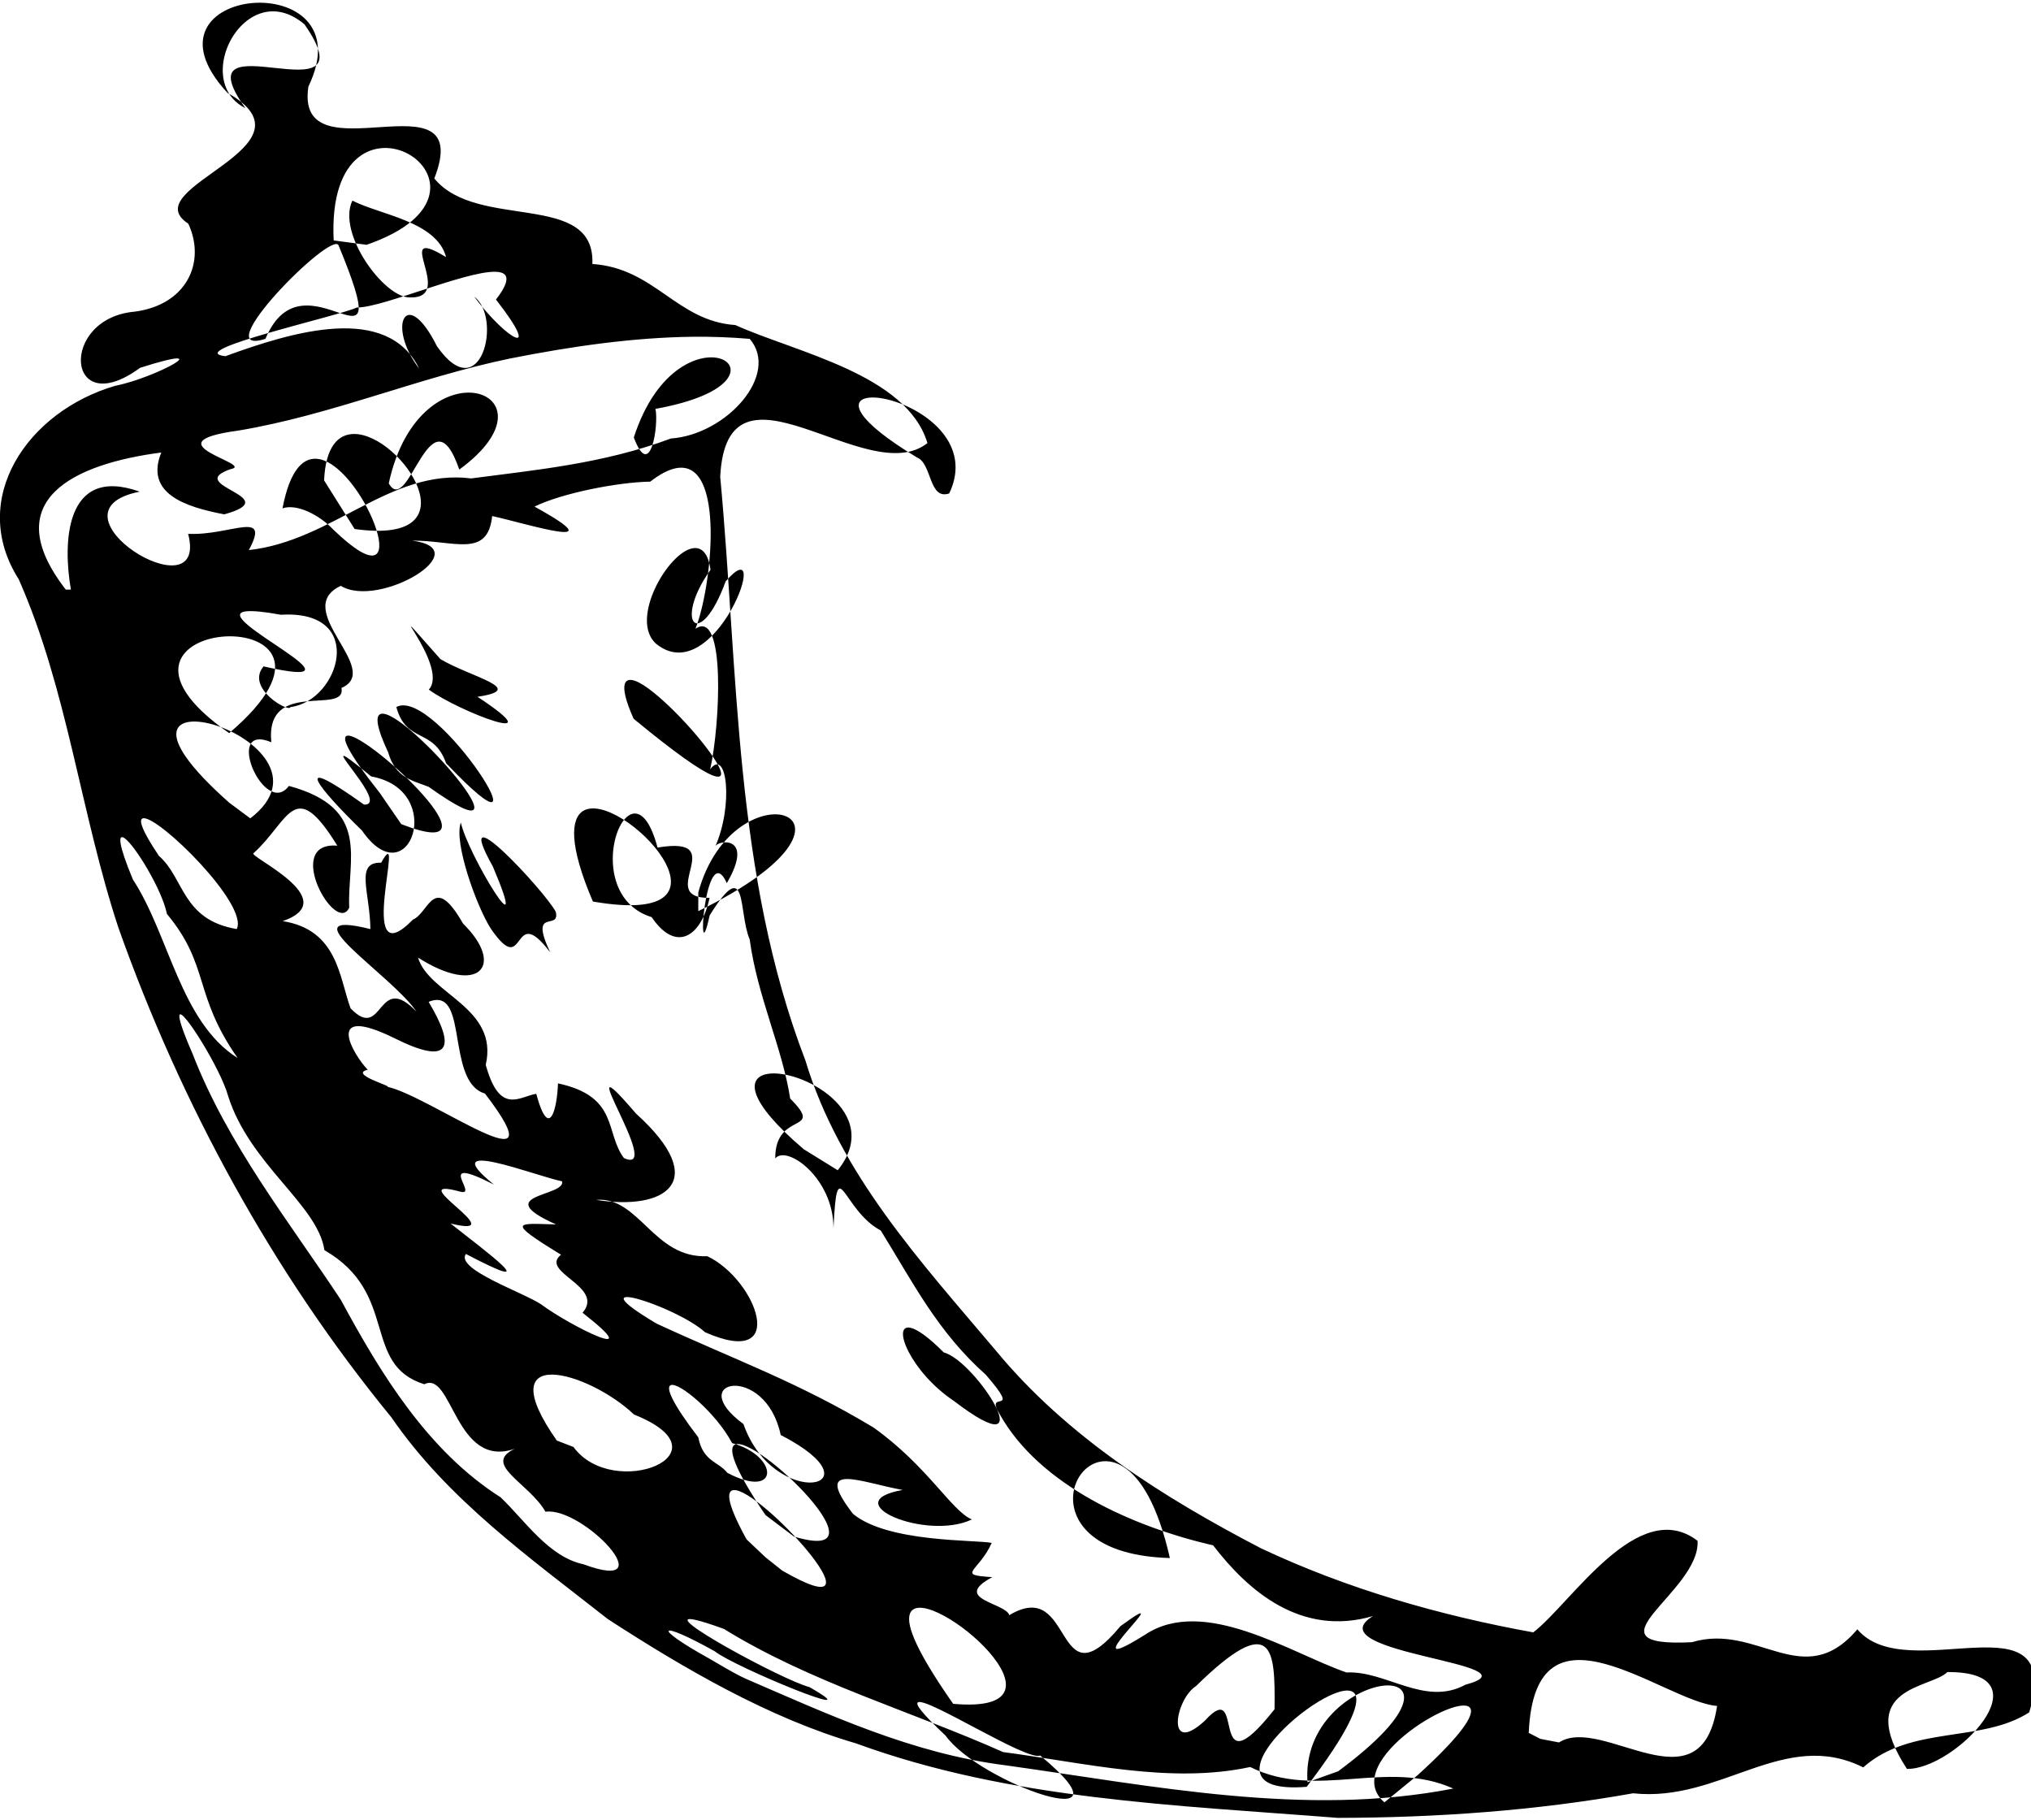
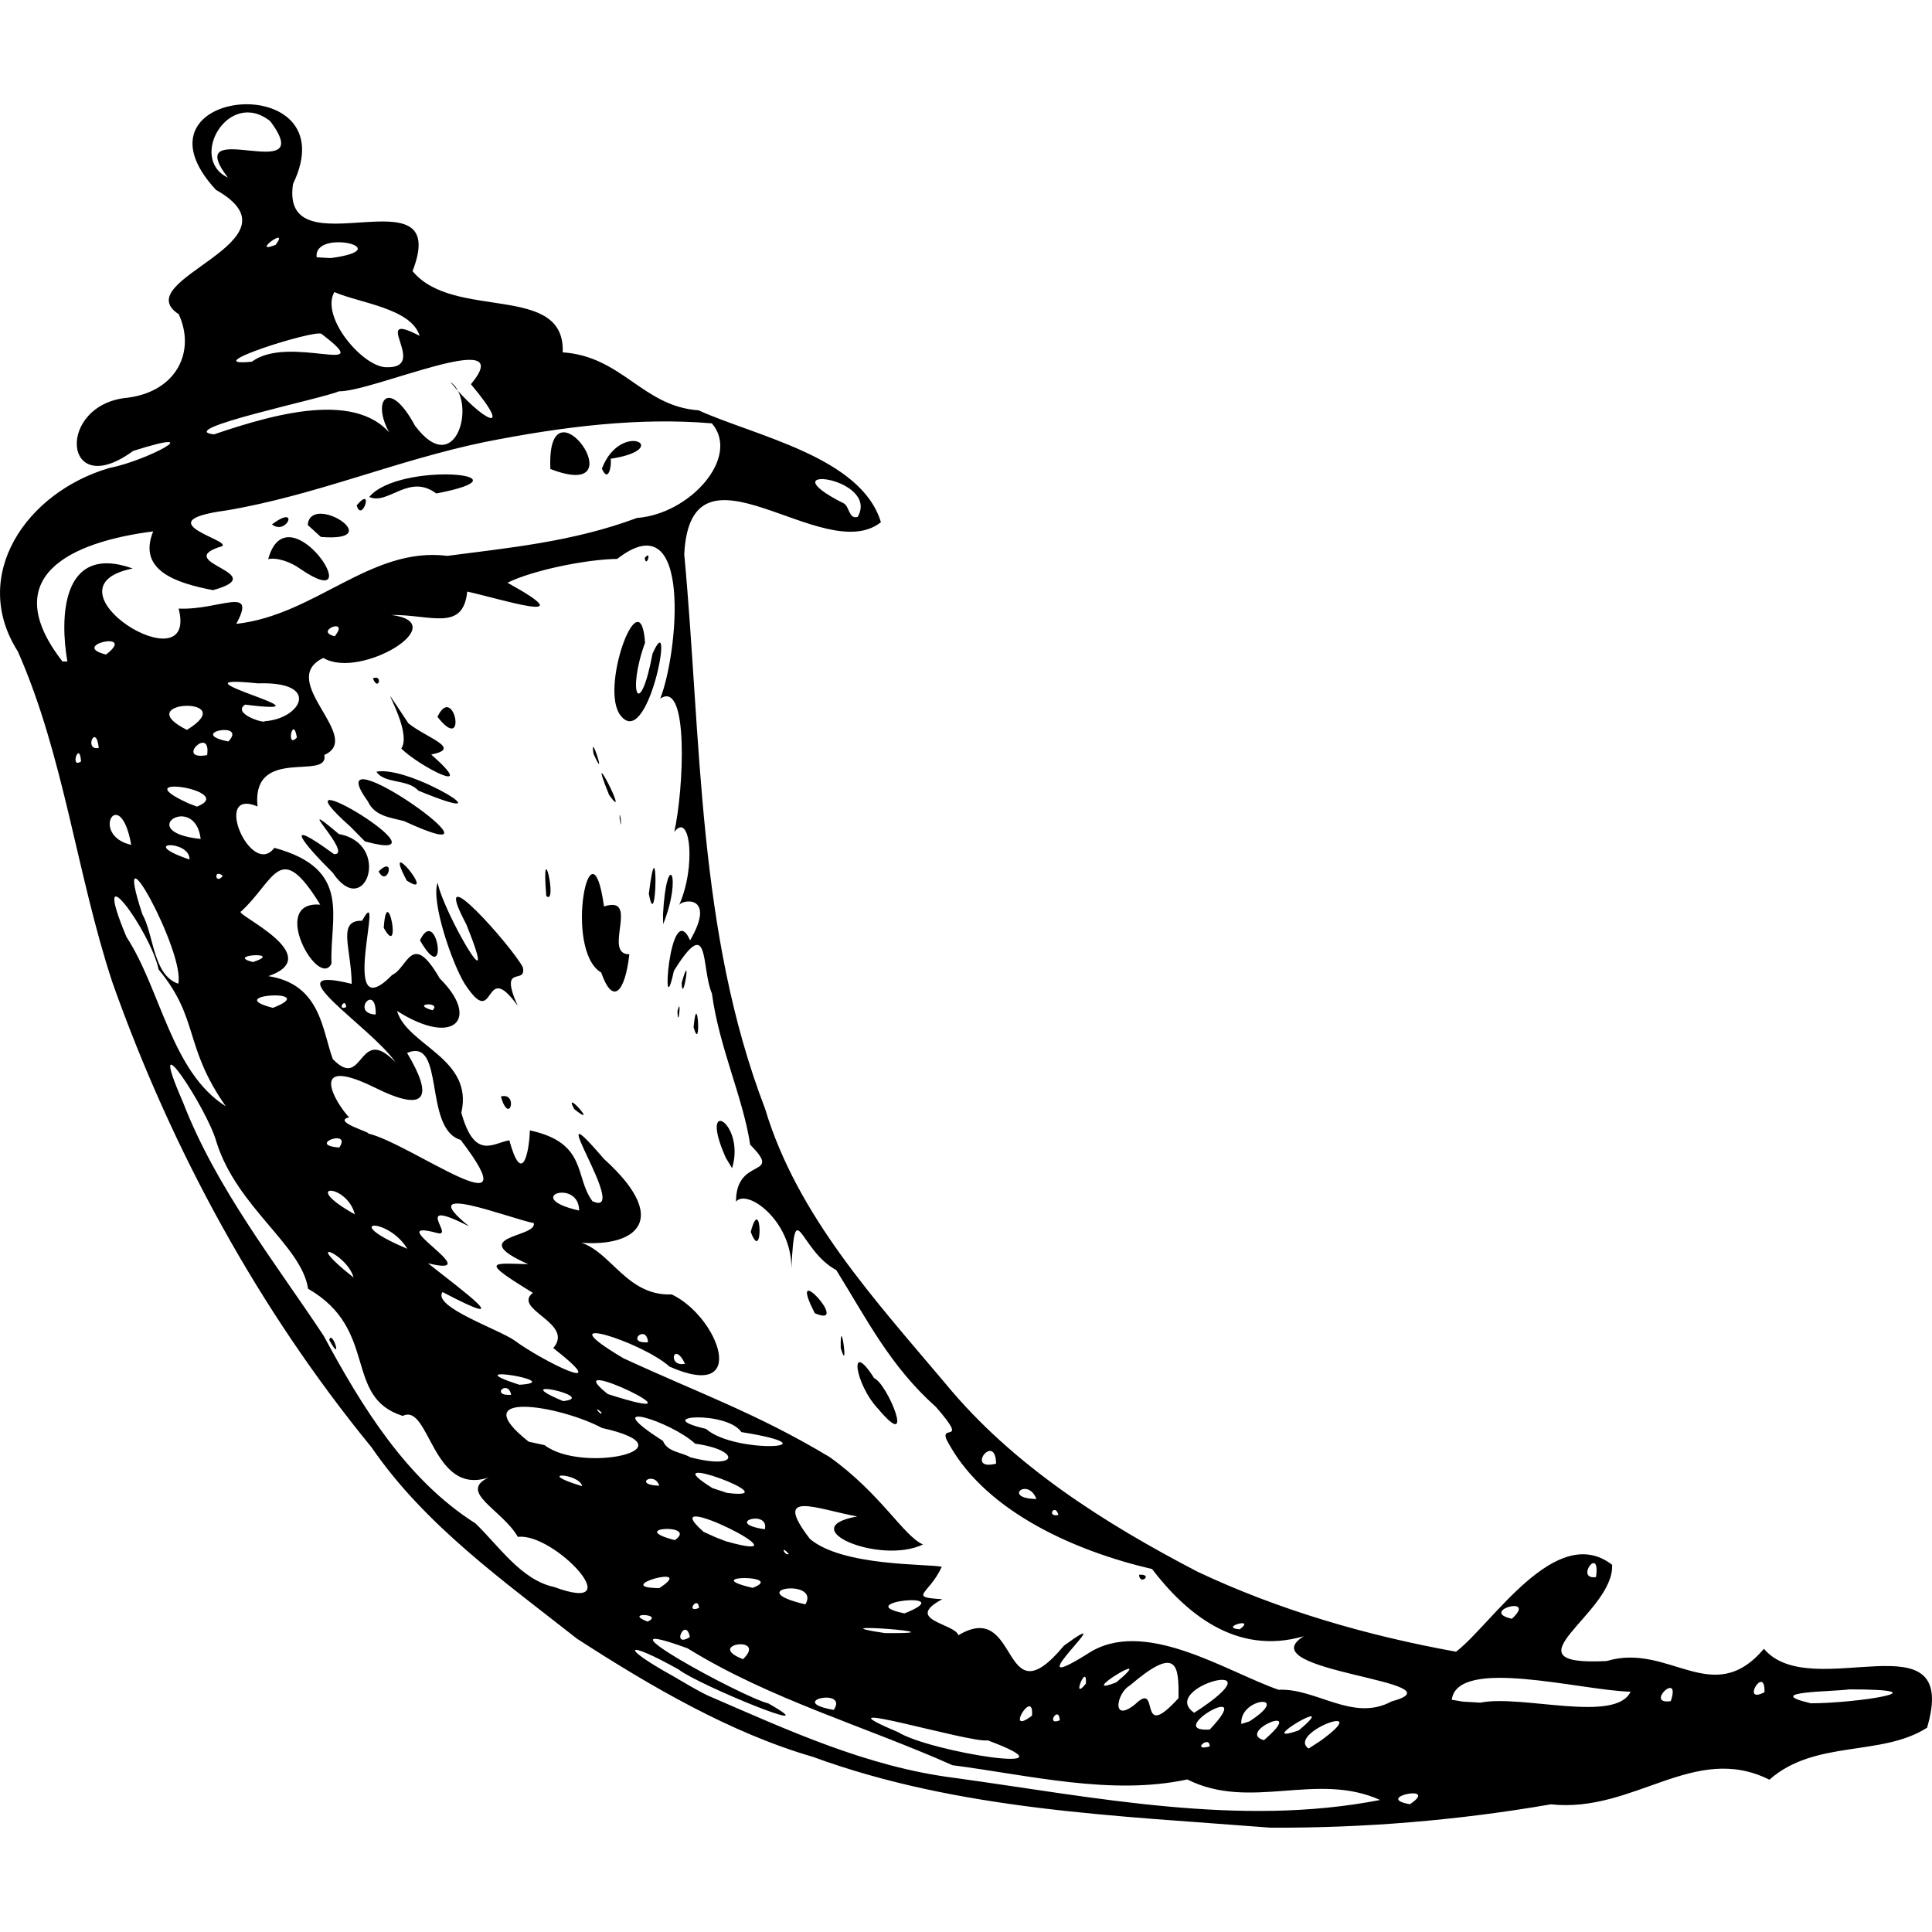
- <svg xmlns="http://www.w3.org/2000/svg" xmlns:xlink="http://www.w3.org/1999/xlink" width="240px" height="215px" viewBox="0 0 240 215" version="1.1">
-   <defs>
-     <path d="M0 0L240 0L240 215L0 215L0 0Z" id="path_1" />
-     <clipPath id="mask_1">
-       <use xlink:href="#path_1" />
-     </clipPath>
-   </defs>
-   <g id="icons8-flask-(4)">
-     <path d="M0 0L240 0L240 215L0 215L0 0Z" id="Background" fill="none" fill-rule="evenodd" stroke="none" />
-     <g clip-path="url(#mask_1)">
-       <path d="M29.85 0.356C25.099 0.755 20.952 4.574 26.878 10.969C38.261 17.398 15.652 22.13 22.253 26.431C24.358 30.961 22.084 36.009 15.93 36.821C6.915 37.599 7.769 49.909 16.555 43.457C26.359 40.345 18.25 44.687 13.628 45.58C3.252 48.6 -3.818 58.965 2.211 68.437C7.976 81.479 9.513 96.027 13.986 109.595C21.387 130.461 32.202 150.316 46.25 167.465C52.92 177.189 62.67 184.098 71.834 191.306C80.849 197.151 90.887 203 101.149 205.985C119.373 212.655 138.93 213.279 158.081 214.789C169.749 214.766 181.461 213.943 192.982 211.884C203.346 213.005 210.805 204.144 220.174 208.823C225.848 203.79 234.117 205.982 239.792 202.321C243.99 188.044 225.373 199.491 219.481 192.512C213.075 200.04 207.698 191.686 199.93 194.032C186.706 194.695 200.933 188.107 200.601 182.055C193.588 176.679 185.669 189.438 181.184 192.87C170.11 190.868 159.145 187.72 148.987 182.927C137.409 176.898 126.046 169.725 117.661 159.555C108.886 149.168 99.187 138.664 95.183 125.325C86.717 103.303 87.268 79.459 85.106 56.327C85.907 40.666 102.445 58.013 109.595 52.35C107.147 44.227 94.101 41.656 86.893 38.407C79.938 37.927 77.403 31.694 70.001 31.19C70.356 22.496 56.401 27.28 51.322 21.091C56.321 8.187 34.76 21.397 36.441 10.232C39.953 2.973 34.6 -0.043 29.85 0.356L29.85 0.356ZM31.064 1.497C32.552 1.101 34.263 1.42 35.987 2.884C44.167 14.664 20.941 1.533 29 12.781C24.099 10.324 26.601 2.688 31.064 1.497L31.064 1.497ZM48.255 18.194C51.778 20.13 52.994 25.581 43.318 28.924L39.429 28.407C38.918 17.849 44.731 16.258 48.255 18.194L48.255 18.194ZM41.642 23.704C44.911 25.385 51.614 26.163 52.712 30.38C46.017 26.29 54.043 35.31 48.423 35.142C45.393 35.184 39.78 27.543 41.642 23.704L41.642 23.704ZM40.015 29.009C47.279 46.596 35.967 29 31.368 40.033C24.126 42.363 39.306 27.043 40.015 29.009L40.015 29.009ZM59.211 32.202C60.138 32.477 60.137 33.419 58.607 35.393C64.236 42.616 59.87 40.18 56.038 35.057C59.401 37.551 56.807 48.319 51.636 40.912C47.975 33.59 45.657 38.539 49.536 43.551C45.726 35.849 34.699 39.139 26.633 42.087C21.428 41.473 40.16 37.312 42.184 36.329C45.316 36.394 56.429 31.378 59.211 32.202L59.211 32.202ZM81.778 39.791C84.079 39.762 86.347 39.849 88.593 40.037C92.196 44.236 85.865 51.343 79.275 51.812C71.267 54.81 63.116 55.543 55.68 56.527C46.139 55.326 39.288 63.908 29.404 64.995C32.035 60.122 27.242 63.314 22.232 63.074C24.783 72.912 4.58 60.459 16.512 58.091C7.566 54.911 7.44 64.311 8.379 69.665L7.775 69.665C-0.416 59.117 8.694 54.816 19.059 53.466C17.091 58.328 21.889 59.891 26.499 60.772C33.97 58.713 21.585 57.388 27.237 55.432C30.337 54.86 17.353 52.327 28.175 50.874C39.272 49.009 49.255 44.649 60.261 42.361C67.708 40.885 74.876 39.88 81.778 39.791L81.778 39.791ZM85.24 42.416C82.95 41.58 77.624 43.263 74.896 51.686C76.875 56.998 77.857 50.133 77.456 48.309C86.805 46.628 87.531 43.253 85.24 42.416L85.24 42.416ZM56.239 46.461C53.037 45.895 47.792 48.559 45.939 57.113C48.295 61.248 50.887 45.673 54.273 55.481C60.593 50.863 59.441 47.027 56.239 46.461L56.239 46.461ZM102.444 47.023C105.683 46.395 115.715 50.842 112.168 58.3C109.737 59.125 110.152 54.773 108.369 54.058C101.022 49.614 100.5 47.399 102.444 47.023L102.444 47.023ZM41.856 51.276C39.979 51.273 38.477 52.749 38.297 56.759L41.906 62.503C56.321 64.541 47.486 51.287 41.856 51.276L41.856 51.276ZM37.775 54.257C35.971 53.886 34.298 55.293 33.381 60.062C35.077 59.477 37.771 60.854 39.398 62.584C49.651 72.45 43.189 55.37 37.775 54.257L37.775 54.257ZM79.877 55.322C85.826 54.157 84.091 69.557 82.179 74.291C85.782 71.832 85.088 85.722 83.922 90.893C85.889 88.25 86.699 95.169 84.503 100.054C84.686 99.253 89.263 98.555 85.888 104.344C83.314 98.669 82.196 115.886 83.855 108.165C88.396 100.866 87.207 107.776 88.591 111.002C89.484 117.695 92.469 123.867 93.373 129.793C97.572 134.026 91.585 131.156 91.608 136.876C92.969 135.217 98.524 139.206 98.49 145.143C98.947 135.728 99.488 142.941 104.076 145.389C107.908 151.567 110.779 157.347 116.499 162.437C120.96 167.597 116.219 163.972 118.152 167.13C122.888 175.527 133.861 180.395 143.356 182.592C147.52 188.014 153.771 193.408 162.236 190.948C155.075 195.364 182.406 196.565 173.163 199.059C168.358 201.667 163.799 197.378 159.108 197.607C152.588 195.364 142.28 188.493 135.29 193.16C125.623 199.212 140.244 186.412 132.408 192.132C124.468 201.662 127.014 186.203 119.269 190.836C118.823 189.361 112.385 188.954 117.259 186.345C112.888 186.071 115.613 185.79 117.191 182.301C115.315 181.912 104.887 182.281 100.791 178.86C95.963 172.58 101.634 175.13 106.668 176.045C98.591 177.463 109.446 182.104 114.845 179.53C112.42 178.501 109.644 173.259 103.227 168.671C94.258 163.272 86.877 160.695 77.576 156.382C67.509 150.411 79.829 154.264 83.318 157.41C93.363 161.837 89.409 151.196 83.587 148.428C77.203 148.691 75.562 141.358 70.448 141.77C78.525 143.062 84.132 139.681 75.141 131.558C66.595 121.583 78.709 139.085 73.733 136.832C71.468 133.846 73.165 129.55 65.935 128.006C65.855 130.763 64.944 135.035 63.365 129.235C61.352 129.578 59.047 131.788 57.4 125.816C58.956 119.032 50.682 117.483 49.401 113.147C56.551 117.712 59.786 114.113 54.718 109.125C51.229 103.028 50.742 107.81 48.797 108.656C41.785 115.818 48.155 96.302 45.044 101.931C41.909 101.839 43.713 105.38 43.77 109.773C33.52 107.234 46.259 115.167 49.222 119.537C44.543 114.641 45.336 123.208 41.424 119.135C40.097 115.532 39.912 109.842 33.402 108.835C40.804 106.272 29 101.066 29.984 100.791C34.217 96.936 34.758 91.637 39.86 99.92C33.396 99.393 39.677 110.589 41.267 107.248C41.016 101.517 43.91 95.502 34.14 92.859C31.268 96.726 26.319 85.284 32.062 87.698C31.307 80.102 40.969 84.58 40.351 81.285C45.339 79.1 34.313 72.045 40.262 69.219C44.815 71.988 56.625 64.863 48.686 63.879C53.651 63.833 57.633 66.008 58.159 60.974C62.175 61.844 73.037 65.303 63.164 59.857C66.322 58.29 72.995 56.965 76.839 56.908C78.024 55.986 79.028 55.488 79.877 55.322L79.877 55.322ZM81.9 64.773C78.951 65.205 74.341 73.2 77.52 76.057C84.517 81.743 91.518 62.083 85.755 68.684C82.66 77.092 79.496 73.578 83.959 67.321C83.69 65.31 82.883 64.63 81.9 64.773L81.9 64.773ZM29.185 72.222C29.918 72.163 31.206 72.268 33.19 72.636C43.427 72 40.14 82.83 34.313 83.545C34.181 84.233 28.976 81.304 31.144 78.737C45.188 81.933 24.052 72.636 29.185 72.222L29.185 72.222ZM49.226 75.129C50.246 76.837 51.977 80.051 50.672 81.479C54.111 84.019 65.859 88.54 56.424 82.327C62.438 81.432 55.63 80.012 52.05 77.88C47.897 73.227 48.205 73.421 49.226 75.129L49.226 75.129ZM26.652 75.195C31.603 74.928 36.686 78.457 27.081 86.621C16.88 79.527 21.7 75.463 26.652 75.195L26.652 75.195ZM75.534 80.659C73.822 79.762 72.924 80.557 74.872 84.921C94.82 101.384 80.672 83.348 75.534 80.659L75.534 80.659ZM46.833 83.536C48.016 87.884 51.221 85.959 52.713 90.176C66.198 104.365 51.503 80.986 46.833 83.536L46.833 83.536ZM44.98 84.36C44.347 84.583 44.461 85.884 45.867 88.888C46.751 91.985 48.883 92.248 50.662 92.97C64.466 102.82 47.723 83.395 44.98 84.36L44.98 84.36ZM25.508 85.705C30.13 87.171 35.689 92.013 29.576 96.693L27.093 94.844C17.207 86.091 20.887 84.24 25.508 85.705L25.508 85.705ZM41.093 86.916C40.252 86.978 40.973 88.767 44.881 93.692L47.417 97.375C60.236 102.352 43.618 86.73 41.093 86.916L41.093 86.916ZM40.612 89.305C39.985 89.286 45.621 95.17 43.016 95.067C33.998 88.635 37.679 93.184 42.772 98.127C48.302 106.141 52.87 93.353 43.868 91.741C41.726 89.984 40.822 89.312 40.612 89.305L40.612 89.305ZM68.902 95.82C67.445 96.732 67.191 99.814 70.062 106.52C89.218 109.836 73.273 93.084 68.902 95.82L68.902 95.82ZM75.015 96.12C72.249 96.129 70.171 106.245 77.007 108.364C79.823 112.54 82.83 110.821 83.85 106.085C77.242 106.154 86.57 98.666 77.7 100.142C76.924 97.228 75.937 96.117 75.015 96.12L75.015 96.12ZM92.899 96.457C90.471 95.399 84.631 97.711 82.515 105.449L82.515 107.655C94.233 101.932 95.326 97.514 92.899 96.457L92.899 96.457ZM16.941 96.679C18.801 96.461 29.407 106.898 27.976 109.773C21.478 108.674 21.793 103.734 18.78 101.126C16.69 98.011 16.32 96.752 16.941 96.679L16.941 96.679ZM54.46 97.192C53.577 99.515 56.333 107.13 58.001 109.727C62.257 115.916 60.348 106.343 65.014 112.52C62.451 107.098 66.219 110.05 65.675 107.739C64.49 105.405 53.015 93.053 58.237 102.376C62.964 113.496 55.27 100.979 54.46 97.192L54.46 97.192ZM14.678 99.005C15.887 99.784 19.127 105.056 19.728 107.987C24.819 114.119 22.811 117.497 28.084 125.013C21.301 120.734 20.019 110.521 15.706 103.92C13.943 99.686 13.953 98.537 14.678 99.005L14.678 99.005ZM52.125 118.219C54.854 119.076 53.205 128.001 57.309 129.212C66.473 141.167 50.962 129.563 45.78 128.408C46.443 128.374 41.179 126.912 43.456 126.397C41.797 124.692 38.085 118.502 46.562 122.643C53.3 126.018 53.865 123.741 50.651 118.376C51.248 118.122 51.736 118.097 52.125 118.219L52.125 118.219ZM21.202 119.963C21.429 118.822 26.095 126.328 26.944 129.459C29.507 137.616 37.527 142.315 38.339 147.714C47.228 152.839 42.667 161.199 50.137 163.556C53.455 161.874 53.781 173.623 60.84 171.175C56.916 173.017 62.492 175.195 64.459 178.616C68.909 178.009 78.663 188.419 68.95 184.827C64.855 183.958 62.058 179.697 59.164 176.918C50.572 171.461 44.997 162.331 40.283 153.591C34.209 144.404 26.896 135.219 22.744 124.477C21.525 121.688 21.126 120.344 21.202 119.963L21.202 119.963ZM90.619 126.9C88.294 127.353 88.173 129.999 94.977 135.786L98.991 138.269C104.532 131.425 94.493 126.147 90.619 126.9L90.619 126.9ZM58.561 137.367C61.089 137.918 64.893 139.276 66.426 139.579C66.849 141.398 57.76 141.116 65.711 144.673C61.078 144.548 59.68 144.199 66.292 148.248C63.695 150.331 71.528 151.985 68.839 155.108C76.813 161.331 67.4 156.687 63.99 154.147C61.977 152.751 53.772 149.978 55.053 148.159C64.731 153.238 57.51 147.936 53.243 144.562C61.045 146.472 46.991 138.783 54.427 140.808C56.635 141.346 51.084 136.252 58.36 139.959C54.779 137.065 56.033 136.816 58.561 137.367L58.561 137.367ZM107.6 156.884C105.298 156.363 107.576 162.076 112.707 165.519C123.643 173.87 115.324 160.778 111.521 159.795C109.672 157.928 108.367 157.057 107.6 156.884L107.6 156.884ZM65.309 162.415C67.947 162.466 72.258 164.593 74.917 167.131C86.586 171.776 72.435 177.372 67.767 170.967L65.801 170.208C61.723 164.417 62.673 162.364 65.309 162.415L65.309 162.415ZM79.251 163.662C80.221 163.239 84.632 166.945 86.513 170.509C92.107 172.051 92.132 177.272 85.954 174.024C84.856 172.645 83.085 172.722 82.513 169.824C79.33 165.67 78.668 163.916 79.251 163.662L79.251 163.662ZM86.691 163.736C88.456 163.64 91.345 165.25 92.255 169.55C104.507 175.871 91.48 178.621 87.853 168.258C84.29 165.63 84.927 163.833 86.691 163.736L86.691 163.736ZM86.834 170.695C89.3 169.413 105.401 185.042 93.822 181.549L90.453 179.007C86.71 173.487 86.012 171.122 86.834 170.695L86.834 170.695ZM132.694 173.272C134.734 174.511 136.806 177.74 138.241 184.087C121.248 183.617 126.577 169.555 132.694 173.272L132.694 173.272ZM87.019 176.084C90.773 176.826 105.216 192.953 92.425 185.566L90.456 183.997L88.22 181.882C85.687 177.281 85.767 175.837 87.019 176.084L87.019 176.084ZM107.645 190.43C109.881 187.093 128.244 202.706 112.634 201.313C107.938 194.606 106.899 191.542 107.645 190.43L107.645 190.43ZM82.179 191.395C82.865 191.549 83.954 191.884 85.552 192.468C95.791 198.794 107.595 202.14 118.532 207.013C128.141 208.272 138.274 210.815 147.735 208.779C155.629 212.725 163.816 207.757 171.732 211.326C154.241 214.735 136.245 211.003 118.822 208.578C107.84 207.193 98.032 202.635 88.01 198.299C86.557 197.613 85.183 196.754 83.787 195.953C76.9 192.132 77.754 191.352 84.458 195.104C86.826 196.992 103.626 203.869 95.629 199.327C92.606 198.576 77.371 190.321 82.179 191.395L82.179 191.395ZM149.413 194.555C150.614 195.437 150.655 198.317 150.611 201.956C142.546 212.14 147.355 197.793 142.358 203.326C137.747 207.536 138.841 200.819 141.331 199.215C145.846 194.794 148.212 193.673 149.413 194.555L149.413 194.555ZM189.721 196.614C194.418 197.895 199.792 201.328 202.904 201.563C201.016 214.124 189.349 202.582 184.224 205.876L182.012 205.451L180.649 204.745C181.01 196.202 185.023 195.334 189.721 196.614L189.721 196.614ZM230.118 197.561C242.267 197.486 230.919 209.149 225.336 208.999C218.999 199.238 228.207 199.513 230.118 197.561L230.118 197.561ZM163.373 199.182C166.881 198.725 168.079 201.904 158.133 209.281L154.506 210.579C154.01 203.652 159.864 199.638 163.373 199.182L163.373 199.182ZM160.151 200.22C160.733 201.334 159.433 204.525 154.407 211.12C139.778 212.297 158.406 196.878 160.151 200.22L160.151 200.22ZM108.479 201.135C109.576 200.519 121.394 208.127 122.913 207.419C134.959 217.403 115.722 210.667 111.741 205.075C108.947 202.438 108.113 201.34 108.479 201.135L108.479 201.135ZM173.827 202.119C173.896 203.122 172.226 205.475 167.519 209.742L163.592 212.955C158.016 208.105 173.618 199.107 173.827 202.119L173.827 202.119Z" id="Shape" fill="#000000" fill-rule="evenodd" stroke="none" />
-     </g>
-   </g>
+ <svg xmlns="http://www.w3.org/2000/svg" aria-hidden="true" role="img" width="1em" height="1em" preserveAspectRatio="xMidYMid meet" viewBox="0 0 24 24">
+   <path fill="currentColor" d="M7.172 20.36c-.914-.72-1.89-1.41-2.556-2.38c-1.402-1.712-2.482-3.694-3.22-5.777c-.446-1.355-.6-2.808-1.174-4.11c-.602-.944.103-1.978 1.138-2.28c.46-.087 1.272-.522.293-.211c-.878.644-.963-.585-.063-.662c.615-.082.84-.585.63-1.037c-.66-.43 1.6-.903.463-1.544C1.5 1.08 4.34.835 3.64 2.285C3.473 3.4 5.624 2.08 5.125 3.368c.507.619 1.9.14 1.865 1.009c.74.05.993.672 1.687.72c.72.325 2.022.58 2.266 1.39c-.713.566-2.364-1.165-2.443.398c.215 2.31.16 4.689 1.004 6.888c.4 1.332 1.37 2.38 2.244 3.418c.837 1.016 1.971 1.73 3.127 2.333c1.014.478 2.107.795 3.213.994c.448-.343 1.24-1.617 1.938-1.08c.033.604-1.388 1.263-.067 1.196c.776-.234 1.314.6 1.953-.152c.588.697 2.446-.446 2.027.98c-.566.364-1.392.144-1.959.646c-.935-.467-1.68.418-2.715.306a19.86 19.86 0 0 1-3.484.29c-1.912-.15-3.865-.214-5.684-.88c-1.024-.297-2.023-.881-2.924-1.464zm1.615.7c1 .432 1.978.888 3.074 1.026c1.74.24 3.537.614 5.283.274c-.79-.357-1.608.14-2.395-.255c-.944.203-1.957-.052-2.917-.177c-1.092-.486-2.27-.82-3.291-1.452c-1.277-.466.66.598 1.005.685c.798.453-.877-.233-1.114-.421c-.668-.375-.754-.297-.066.084c.139.08.276.166.42.235zm-1.904-1.346c.97.359-.004-.682-.45-.622c-.196-.341-.751-.557-.36-.74c-.704.244-.737-.93-1.07-.763c-.744-.235-.29-1.07-1.176-1.58c-.081-.54-.882-1.008-1.138-1.822c-.113-.416-.905-1.613-.418-.5c.414 1.072 1.143 1.99 1.75 2.907c.47.873 1.027 1.786 1.885 2.33c.29.278.568.703.977.79zM4.09 16.647c.033-.146.177.317 0 0zm3.954 3.497c.215-.096-.31-.12 0 0zm.526.192c-.054-.265-.24.148 0 0zm.66.275c.312-.3-.484-.188 0 0zm1.127.63c.191-.282-.61-.107 0 0zM8.19 19.728c.487-.315-.63-.004 0 0zm.494.246c-.014-.166-.176.075 0 0zm2.47 1.542c.397.25 2.32.55 1.115.103c-.2.042-2.23-.574-1.116-.103zm-3.921-3.054c-.04-.167-.616-.185 0 0zm1.15.67c.3-.21-.621-.16 0 0zm.966.593c.43-.162-.696-.163 0 0zm-2.584-1.773c.466.358 1.88.046.714-.213c-.53-.283-1.727-.476-.912.17zm3.24 1.978c.193-.33-.815-.19 0 0zm-.984-.783c1.14.323-.958-.72-.281-.118l.15.068l.13.05zm1.973 1.14c1.08.01-.975-.147 0 0zm-4.644-2.96c-.042-.2-.266.018 0 0zm6.47 3.985c.028-.363-.353.27 0 0zm-4.63-2.856c-.064-.191-.336-.008 0 0zm-1.738-1.254c.62-.037-.848-.273 0 0zm-2.06-1.332c-.077-.297-.674-.534 0 0zm5.407 3.435c-.114-.13-.054.028 0 0zm3.366 2.065c-.01-.197-.183.075 0 0zm-3.664-2.373c.06-.255-.528-.077 0 0zm-2.506-1.592c.46-.05-.74-.311 0 0zm4.241 2.637c.718-.285-.7-.14 0 0zM9.03 18.545c.827.106-.985-.563-.181-.06zm2.876 1.768c.773-.462.518 1.082 1.311.13c.782-.57-.675.707.29.103c.696-.467 1.726.22 2.376.445c.468-.023.923.405 1.403.145c.923-.25-1.806-.37-1.09-.81c-.845.245-1.47-.294-1.885-.835c-.948-.22-2.044-.703-2.517-1.542c-.192-.315.28.044-.166-.47c-.57-.508-.856-1.085-1.24-1.702c-.457-.244-.51-.963-.557-.024c.004-.593-.553-.992-.688-.826c-.002-.571.595-.285.176-.707c-.09-.592-.386-1.21-.475-1.877c-.138-.322-.02-1.011-.473-.282c-.165.77-.055-.947.202-.38c.337-.58-.12-.51-.14-.43c.22-.488.14-1.18-.057-.916c.117-.517.185-1.902-.175-1.656c.218-.54.414-2.473-.534-1.736c-.384.005-1.048.14-1.363.296c.986.543-.1.196-.5.11c-.052.502-.45.285-.946.29c.793.098-.386.81-.841.534c-.59.282.51.987.012 1.205c.06.328-.905-.12-.83.64c-.573-.241-.078.9.209.514c.975.264.686.866.71 1.437c-.158.333-.784-.783-.14-.731c-.507-.827-.561-.3-.984.085c-.1.028 1.079.547.34.803c.65.1.668.67.8 1.03c.39.407.31-.45.779.04c-.296-.436-1.567-1.228-.544-.974c-.005-.44-.185-.793.129-.784c.31-.562-.325 1.387.375.672c.193-.085.24-.563.59.045c.505.498.182.858-.531.403c.127.433.954.587.799 1.265c.165.595.395.376.596.342c.158.578.247.153.255-.123c.72.155.552.58.778.88c.497.224-.712-1.522.142-.526c.898.81.337 1.15-.47 1.02c.51-.041.675.69 1.313.664c.582.277.975 1.34-.027.897c-.348-.313-1.58-.7-.573-.104c.929.43 1.665.688 2.561 1.227c.64.458.918.982 1.16 1.086c-.538.257-1.623-.206-.817-.348c-.503-.091-1.068-.345-.587.28c.41.343 1.45.306 1.637.345c-.159.348-.43.376.006.403c-.486.26.156.3.201.448zm-.994-2.808c-.296-.31-.373-.89-.053-.385c.164.066.525.947.053.385zm3.238 2.057c.185-.011.006.14 0 0zm-3.706-2.816c-.01-.468.107.36 0 0zm-.322-.433c-.372-.72.47.204 0 0zm-3.9-2.692c.219-.06.108.374 0 0zm3.104 1.682c.134-.504.158.424 0 0zm-2.192-1.525c-.155-.278.323.26 0 0zm1.882.604c-.352-.79.25-.432.078.13zM5.77 12.217c-.158-.26-.418-1.02-.334-1.252c.076.378.804 1.627.357.518c-.494-.93.59.302.702.534c.05.23-.305-.063-.064.478c-.44-.617-.26.34-.661-.278zm-1.003-.691c.04-.603.23.413 0 0zm.45.155c.216-.455.366.634 0 0zm-1.084-.84c-.374-.37-.644-.713.017-.23c.255.01-.566-.778.06-.25c.66.12.327 1.082-.077.48zm.57-.015c.217-.215.115.212 0 0zm.35.113c-.328-.617.4.258 0 0zm-.697-.667c-1.086-.966 1.365.506.177.18zm3.11 1.808c-.47-.282-.123-1.984.037-.82c.457-.148-.025.6.315.594c-.053.473-.206.643-.35.226zm1.15.68c.048-.513.099.35 0 0zm-.2-.198c.054-.22.007.258 0 0zM4.57 9.955c-.697-.963 2.027.973.447.244c-.165-.043-.364-.06-.447-.244zm2.216 1.175c-.066-.81.147.134 0 0zm1.682 1.079c.13-.462.01.305 0 0zM4.676 9.587c.415-.088 1.718.729.52.234c-.132-.148-.416-.08-.52-.234zm3.56 1.775c.044-.83.248-.495.002.118zM4.985 9.299c.169-.248-.45-1.12.089-.313c.232.185.672.31.283.387c.61.539-.15.146-.372-.074zm3.075 1.804c.117-.944.103.553 0 0zM4.632 8.427c.129-.055.068.172 0 0zm.802.478c.206-.434.38.483 0 0zm2.263 1.259c-.002-.167.043.242 0 0zm-.131-.29c-.314-.776.292.41 0 0zm-.193-.51c-.053-.32.18.404 0 0zm.314-.51c-.216-.38.272-1.673.326-.87c-.227.625-.065.975.093.136c.293-.66-.063 1.303-.42.735zm.322-1.923c.094-.115.02.139 0 0zM7.47 17.544c-.128-.111.016.07 0 0zm1.11.56c.615.16.612-.095.055-.17c-.3-.28-1.246-.575-.4-.035c.057.142.235.139.344.206zM6.389 16.65c.34.253 1.28.719.484.096c.269-.312-.514-.478-.254-.686c-.66-.404-.52-.368-.058-.356c-.794-.354.114-.328.07-.51c-.305-.06-1.52-.54-.804.04c-.726-.37-.173.138-.392.084c-.743-.202.66.565-.118.375c.425.337 1.146.864.18.357c-.128.183.69.46.892.6zm1.16.667c1.41.454-.691-.556 0 0zm5.94 3.598c.02-.28-.193.24 0 0zm.611.257c.325-.315.013.503.54-.077c.005-.415-.017-.66-.606-.156c-.162.09-.234.473.066.233zm-9.692-6.087c-.1-.393-.7-.39 0 0zm.652.428c-.242-.402-.864-.364 0 0zm3.71 2.237c.362.32 1.662.236.44.04c-.182-.27-1.151-.204-.44-.04zm5.097 3.149c.558-.468-.54.208 0 0zm1.16.796c.003-.15-.24.066 0 0zm.001-.21c.617-.654-.598.039 0 0zM2.805 13.743c-.526-.75-.327-1.088-.835-1.7c-.096-.47-.87-1.533-.4-.406c.43.659.558 1.679 1.235 2.106zm12.03 7.534c1.135-.734-.466-.32 0 0zm.866.34c.57-.488-.36-.102 0 0zM4.215 14.255c.163-.242-.42-.031 0 0zm11.305 7.129c.551-.355-.126-.3-.1.032zm-7.47-4.71c-.02-.24-.291.02 0 0zm.46.267c-.145-.297-.224.047 0 0zm7.894 4.684c.705-.51-.428-.098-.148.096zm-.27-.13c.574-.482-.607.213 0 0zm1.38.918c.386-.258-.469-.083 0 0zM4.57 14.08c.517.116 2.066 1.274 1.152.08c-.468-.138-.187-1.283-.665-1.08c.32.535.264.763-.41.426c-.845-.413-.474.204-.31.374c-.224.052.299.196.233.2zm-2.356-1.86c.092-.383-.853-2.107-.446-.864c.146.26.13.754.446.864zm4.324 2.666c-.266-.223-.013-.032 0 0zm.656.152c0-.405-.725-.164 0 0zm5.681 3.583c-.108-.278-.428-.006 0 0zm.273.199c-.04-.155-.157.03 0 0zm2.252 1.42c.216-.16-.27-.02 0 0zM3.39 12.52c.62-.24-.664-.17 0 0zm8.984 5.662c-.007-.401-.395.1 0 0zm-9.23-6.231c.399-.135-.367-.09 0 0zm1.156.56c-.007-.133-.122.05 0 0zm14.09 8.64c.512-.104 1.678.26 1.866-.136c-.62-.015-2.15-.438-2.222.1l.136.023l.22.013zM4.667 12.603c.009-.407-.317-.015 0 0zM1.63 10.495c-.138-.775-.525-.118 0 0zm.724.182c.009-.25-.663-.224 0 0zm.414.203c-.12-.097-.094.122 0 0zm2.605 1.67c.122-.112-.29-.083 0 0zm-2.88-2.128c-.07-.585-.84-.088 0 0zm-1.486-.964c-.02-.27-.144.102 0 0zm.22-.167c-.035-.32-.19.04 0 0zm1.22.729c.518-.203-.94-.42-.104-.04zm16.334 10.089c.33-.303-.42-.094 0 0zm1.974 1.023c.132-.392-.334.05 0 0zM2.573 9.38c.055-.38-.41.075 0 0zM.837 8.218c-.093-.535-.08-1.474.812-1.156c-1.191.236.824 1.48.57.498c.5.024.98-.296.716.19c.987-.11 1.67-.964 2.624-.845c.742-.098 1.554-.172 2.354-.471c.658-.048 1.29-.756.93-1.175c-.896-.076-1.835.036-2.827.233c-1.098.228-2.096.662-3.205.849c-1.08.145.217.4-.092.456c-.564.196.672.328-.073.534c-.46-.088-.94-.246-.743-.73c-1.035.133-1.945.563-1.127 1.616h.06zm2.494-1.27c.243-.894 1.3.735.398.118c-.108-.08-.285-.146-.398-.12zm.047-.434c.35-.26.186.146 0 0zm.445.008c.032-.411 1.018.218.163.148zm.608-.245c.222-.26.064.23 0 0zm.156-.104c.37-.444 2.095-.283.832-.043c-.338-.255-.598.15-.832.043zm2.25-.347c-.055-1.214 1.119.432 0 0zm.64-.004c.233-.612.906-.245.108-.123c.017.065-.024.316-.108.123zM2.322 9.067c.697-.427-.741-.37 0 0zm.515.144c.245-.26-.531-.106 0 0zm-1.52-1.08c.399-.305-.471-.116 0 0zm20.602 12.89c.012-.355-.304.16 0 0zm-2.093-1.43c.06-.408-.27.037 0 0zm2.67 1.568c.557 0 1.688-.173.475-.173c-.19.03-1.109.024-.476.173zM3.29 8.959c.45-.03.706-.497-.087-.47c-1.23-.127 1.084.42-.158.264c-.167.11.236.237.245.207zm.398.202c-.048-.29-.14.154 0 0zm.47-1.257c.197-.243-.27-.065 0 0zm-1.5-2.508c.806-.274 1.907-.581 2.287.135c-.387-.466-.156-.924.21-.243c.516.689.775-.313.438-.545c.383.476.819.7.257.03c.61-.734-1.223.097-1.64.088c-.2.09-2.071.477-1.551.535zm.472-.903c.46-.347 1.588.206.864-.345c-.07-.062-1.586.418-.864.345zm1.674.069c.538.013-.231-.722.409-.39c-.105-.343-.746-.407-1.06-.544c-.176.314.36.938.65.934zm-1.38-1.52c.186-.252-.326.128 0 0zm.684.164c.866-.115-.22-.373-.174-.01zm-1.277-1c-.61-.796 1.146.134.527-.7c-.522-.415-1.023.468-.527.7zm7.824 4.215c.28-.496-1.155-.668-.188-.175c.09.03.07.21.188.175z" />
</svg>
